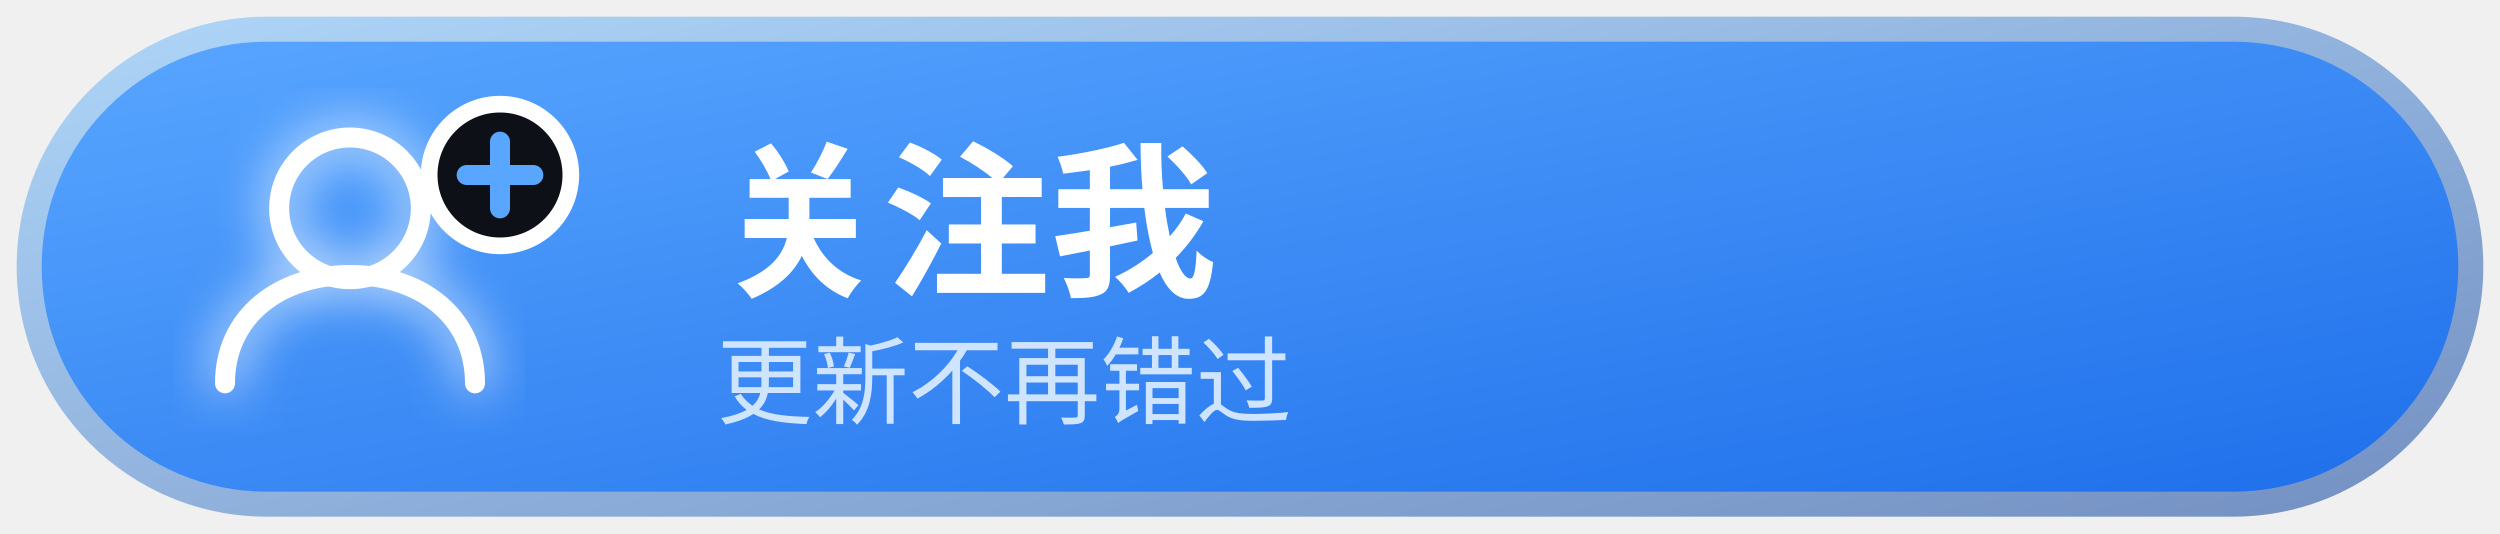
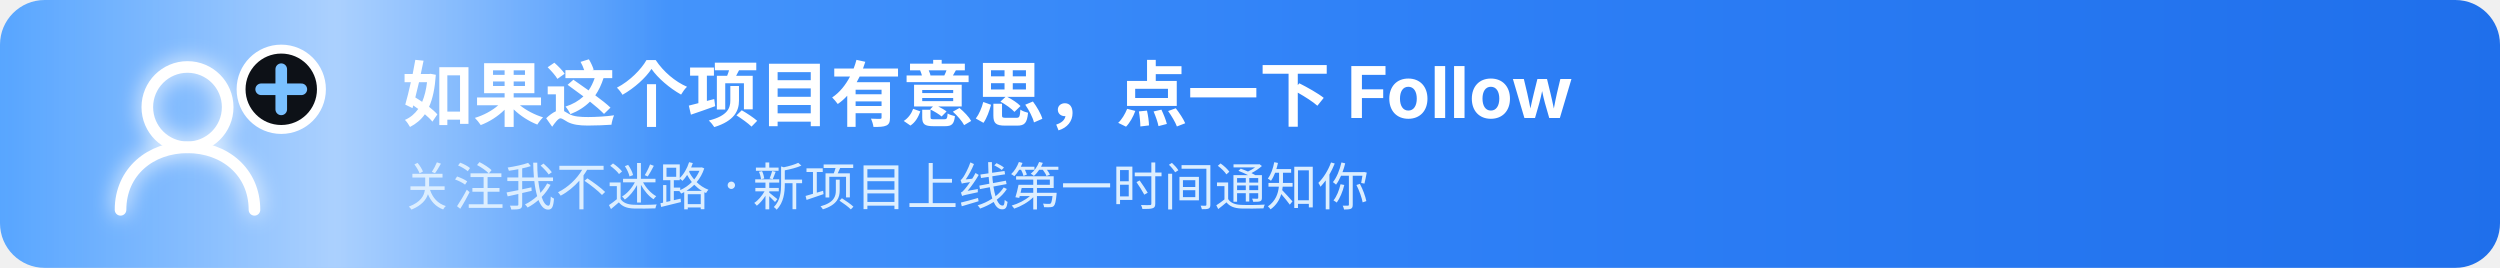
- <svg xmlns="http://www.w3.org/2000/svg" width="300" height="64" viewBox="0 0 300 64" role="img" aria-label="关注我">
+ <svg xmlns="http://www.w3.org/2000/svg" width="560" height="60" viewBox="0 0 560 60" role="img" aria-label="关注我">
  <defs>
-     <linearGradient id="bg1" x1="0" y1="0" x2="1" y2="1">
+     <linearGradient id="bg" x1="0" y1="0" x2="1" y2="0">
      <stop offset="0%" stop-color="#58a6ff" />
+       <stop offset="55%" stop-color="#2f81f7" />
      <stop offset="100%" stop-color="#1f6feb" />
    </linearGradient>
-     <linearGradient id="bg2" x1="0" y1="0" x2="1" y2="1">
-       <stop offset="0%" stop-color="#79c0ff" />
-       <stop offset="100%" stop-color="#0d419d" />
+     <linearGradient id="shine" x1="0" y1="0" x2="1" y2="0">
+       <stop offset="0%" stop-color="#ffffff" stop-opacity="0" />
+       <stop offset="50%" stop-color="#ffffff" stop-opacity=".75" />
+       <stop offset="100%" stop-color="#ffffff" stop-opacity="0" />
    </linearGradient>
    <filter id="gl" x="-20%" y="-20%" width="140%" height="140%">
-       <feGaussianBlur stdDeviation="3" result="b" />
+       <feGaussianBlur stdDeviation="2.4" result="b" />
      <feMerge>
        <feMergeNode in="b" />
        <feMergeNode in="SourceGraphic" />
      </feMerge>
    </filter>
  </defs>
-   <rect x="2" y="2" width="296" height="60" rx="30" fill="url(#bg2)" opacity=".55">
-     <animate attributeName="opacity" values=".32;.72;.32" dur="2.6s" repeatCount="indefinite" />
+   <rect width="560" height="60" rx="10" fill="url(#bg)" />
+   <rect x="0" y="0" width="150" height="60" fill="url(#shine)" opacity=".7">
+     <animate attributeName="x" values="-160;560" dur="3.4s" repeatCount="indefinite" />
  </rect>
-   <rect x="5" y="5" width="290" height="54" rx="27" fill="url(#bg1)" />
-   <g filter="url(#gl)" stroke="#ffffff" stroke-width="2.4" fill="none" stroke-linecap="round">
-     <circle cx="42" cy="25" r="8.5" />
-     <path d="M27 46 c0-8 6.5-13 15-13 s15 5 15 13" />
+   <g filter="url(#gl)" stroke="#ffffff" stroke-width="2.6" fill="none" stroke-linecap="round">
+     <circle cx="42" cy="24" r="9" />
+     <path d="M27 47 c0-8.5 6.7-14 15-14 s15 5.5 15 14" />
  </g>
  <g>
-     <circle cx="60" cy="21" r="8.5" fill="#0d1117" stroke="#ffffff" stroke-width="2" />
-     <path d="M60 17 v8 M56 21 h8" stroke="#58a6ff" stroke-width="2.4" stroke-linecap="round" />
+     <circle cx="63" cy="20" r="9" fill="#0d1117" stroke="#ffffff" stroke-width="2" />
+     <path d="M63 15.5 v9 M58.5 20 h9" stroke="#79c0ff" stroke-width="2.6" stroke-linecap="round" />
    <animateTransform attributeName="transform" type="translate" values="0 0;0 -2.6;0 0" dur="1.7s" repeatCount="indefinite" />
  </g>
-   <text x="86" y="34" font-family="-apple-system,BlinkMacSystemFont,'Segoe UI','PingFang SC','Hiragino Sans GB','Microsoft YaHei',sans-serif" font-size="20" font-weight="800" fill="#ffffff">关注我</text>
-   <text x="86" y="50" font-family="-apple-system,BlinkMacSystemFont,'Segoe UI','PingFang SC','Hiragino Sans GB','Microsoft YaHei',sans-serif" font-size="11.5" font-weight="500" fill="#cfe4ff">更新不再错过</text>
+   <text x="90" y="27" font-family="-apple-system,BlinkMacSystemFont,'Segoe UI','PingFang SC','Hiragino Sans GB','Microsoft YaHei',sans-serif" font-size="16" font-weight="700" fill="#ffffff">如果这个项目有意思，点一下 Follow</text>
+   <text x="90" y="46" font-family="-apple-system,BlinkMacSystemFont,'Segoe UI','PingFang SC','Hiragino Sans GB','Microsoft YaHei',sans-serif" font-size="11.5" font-weight="500" fill="#dceeff">关注我不迷路 · 新项目上线第一时间通知你</text>
</svg>
